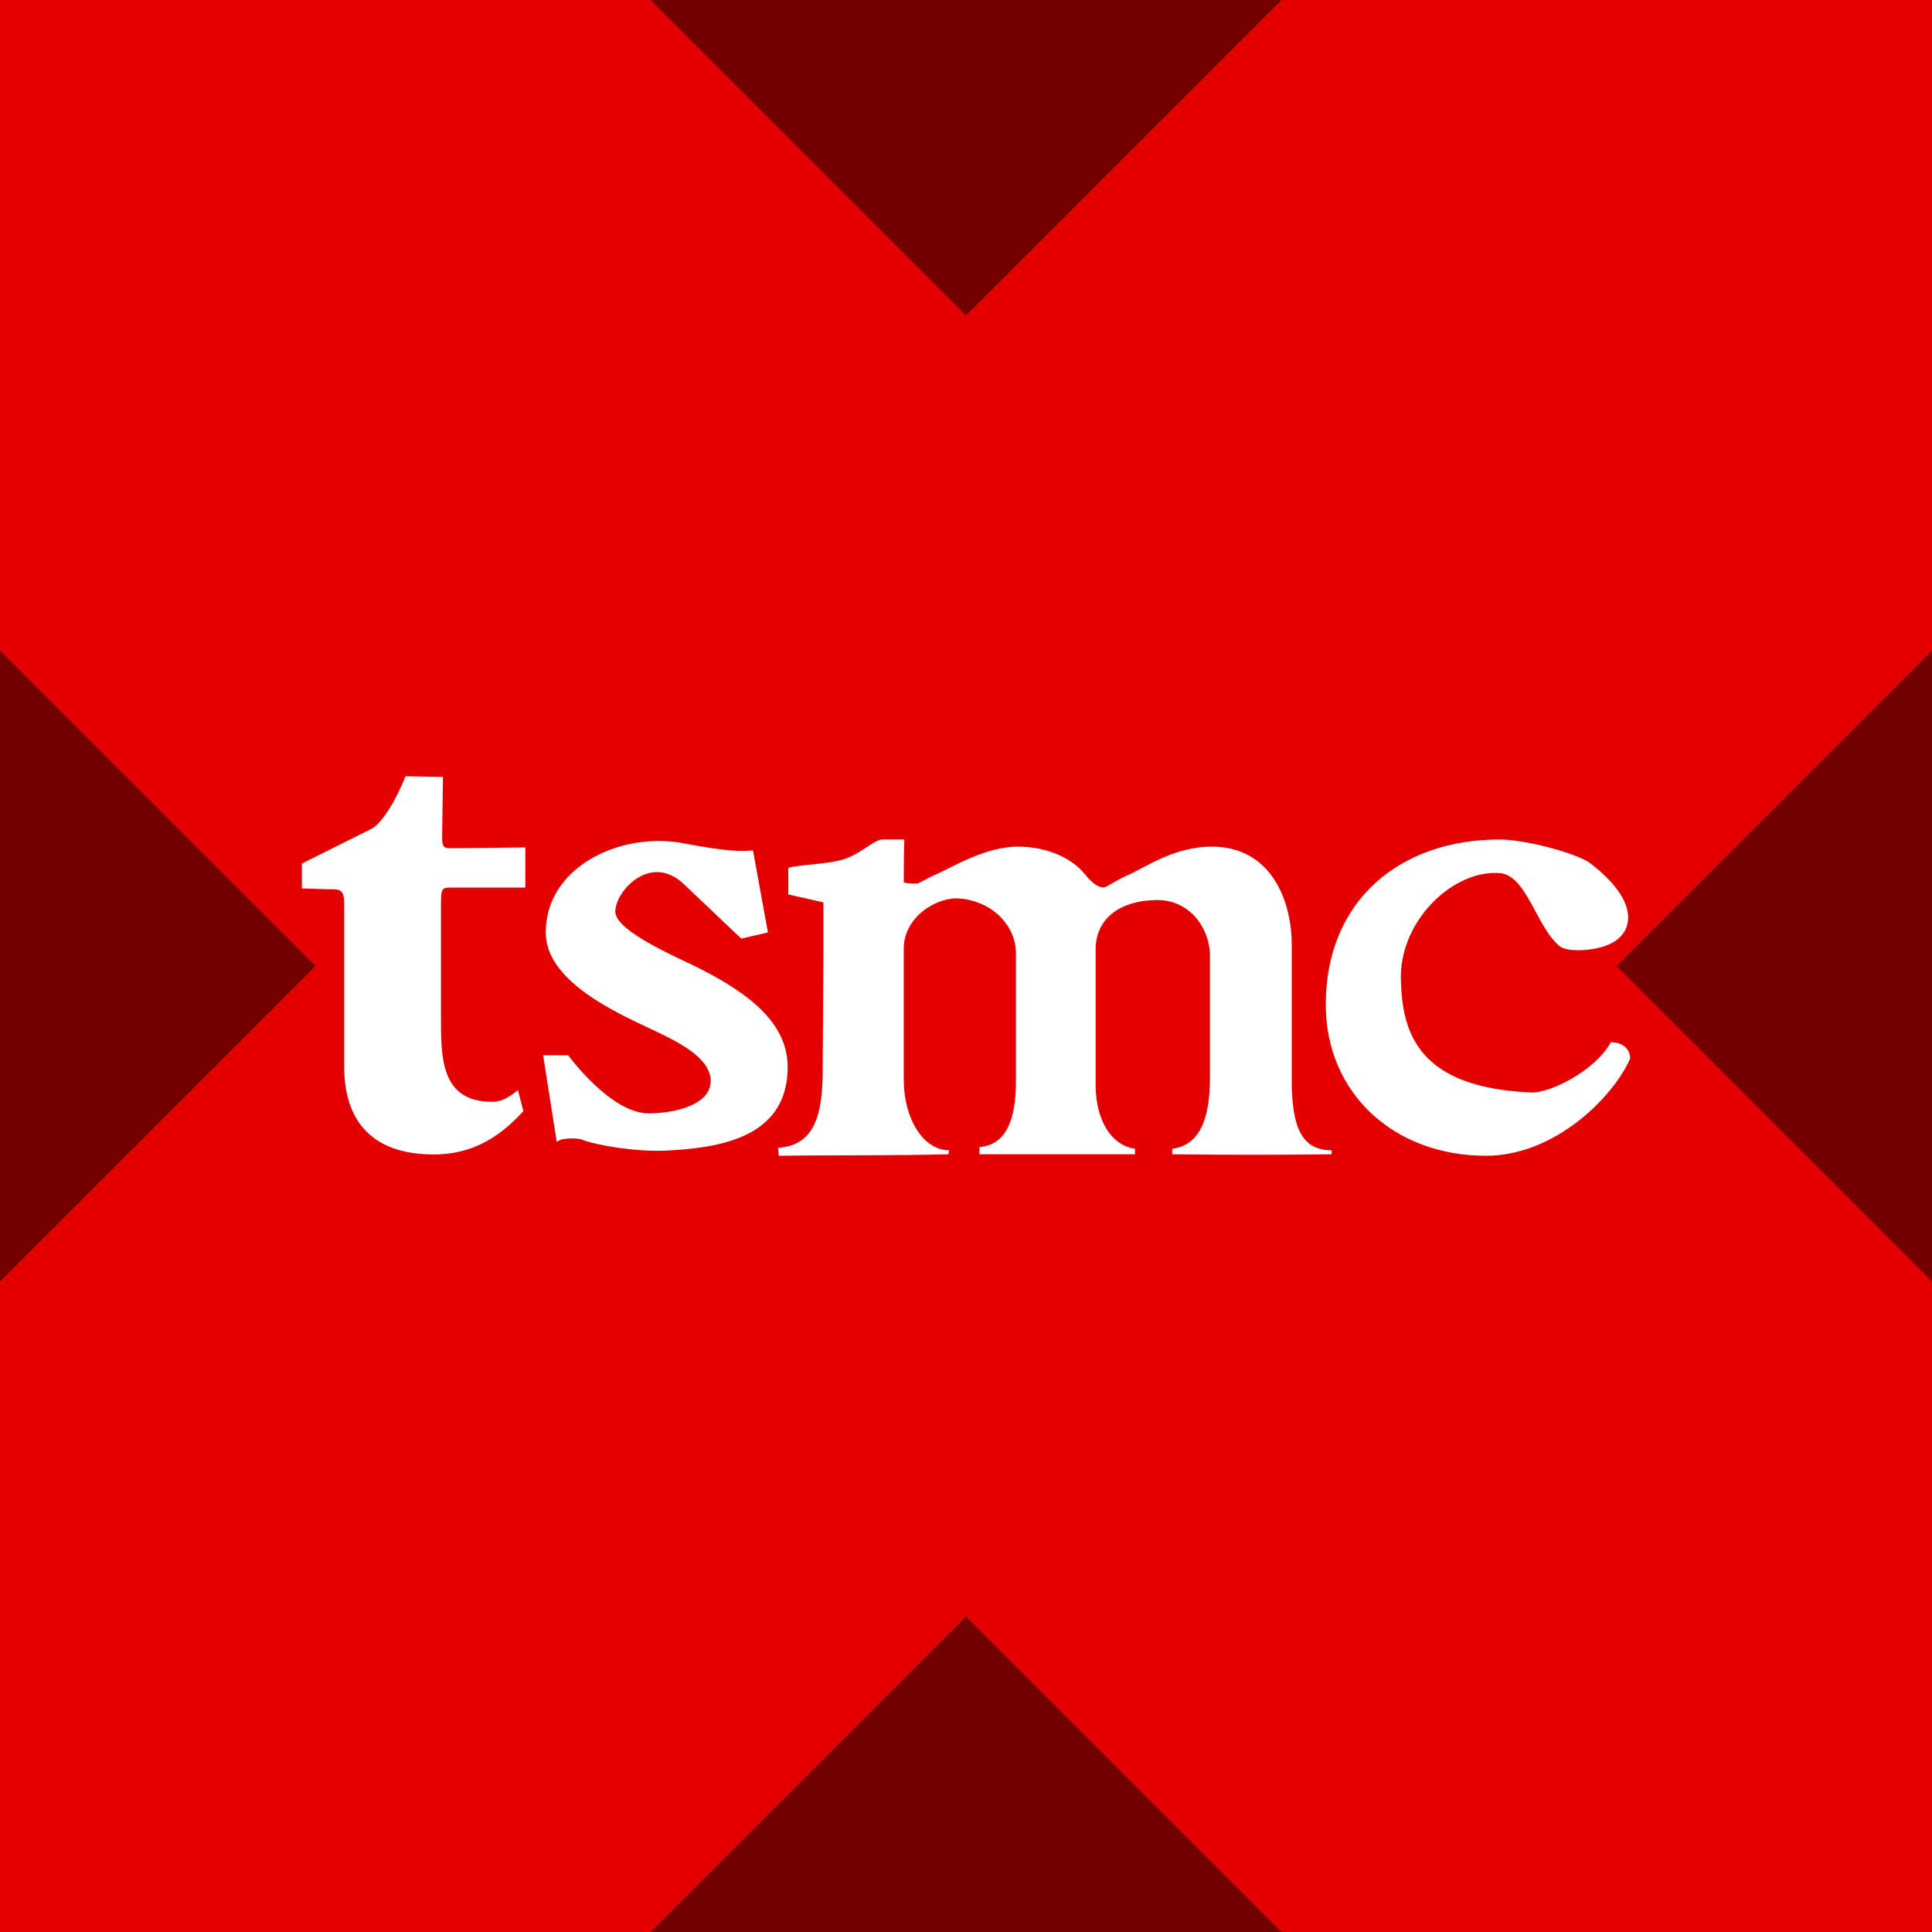
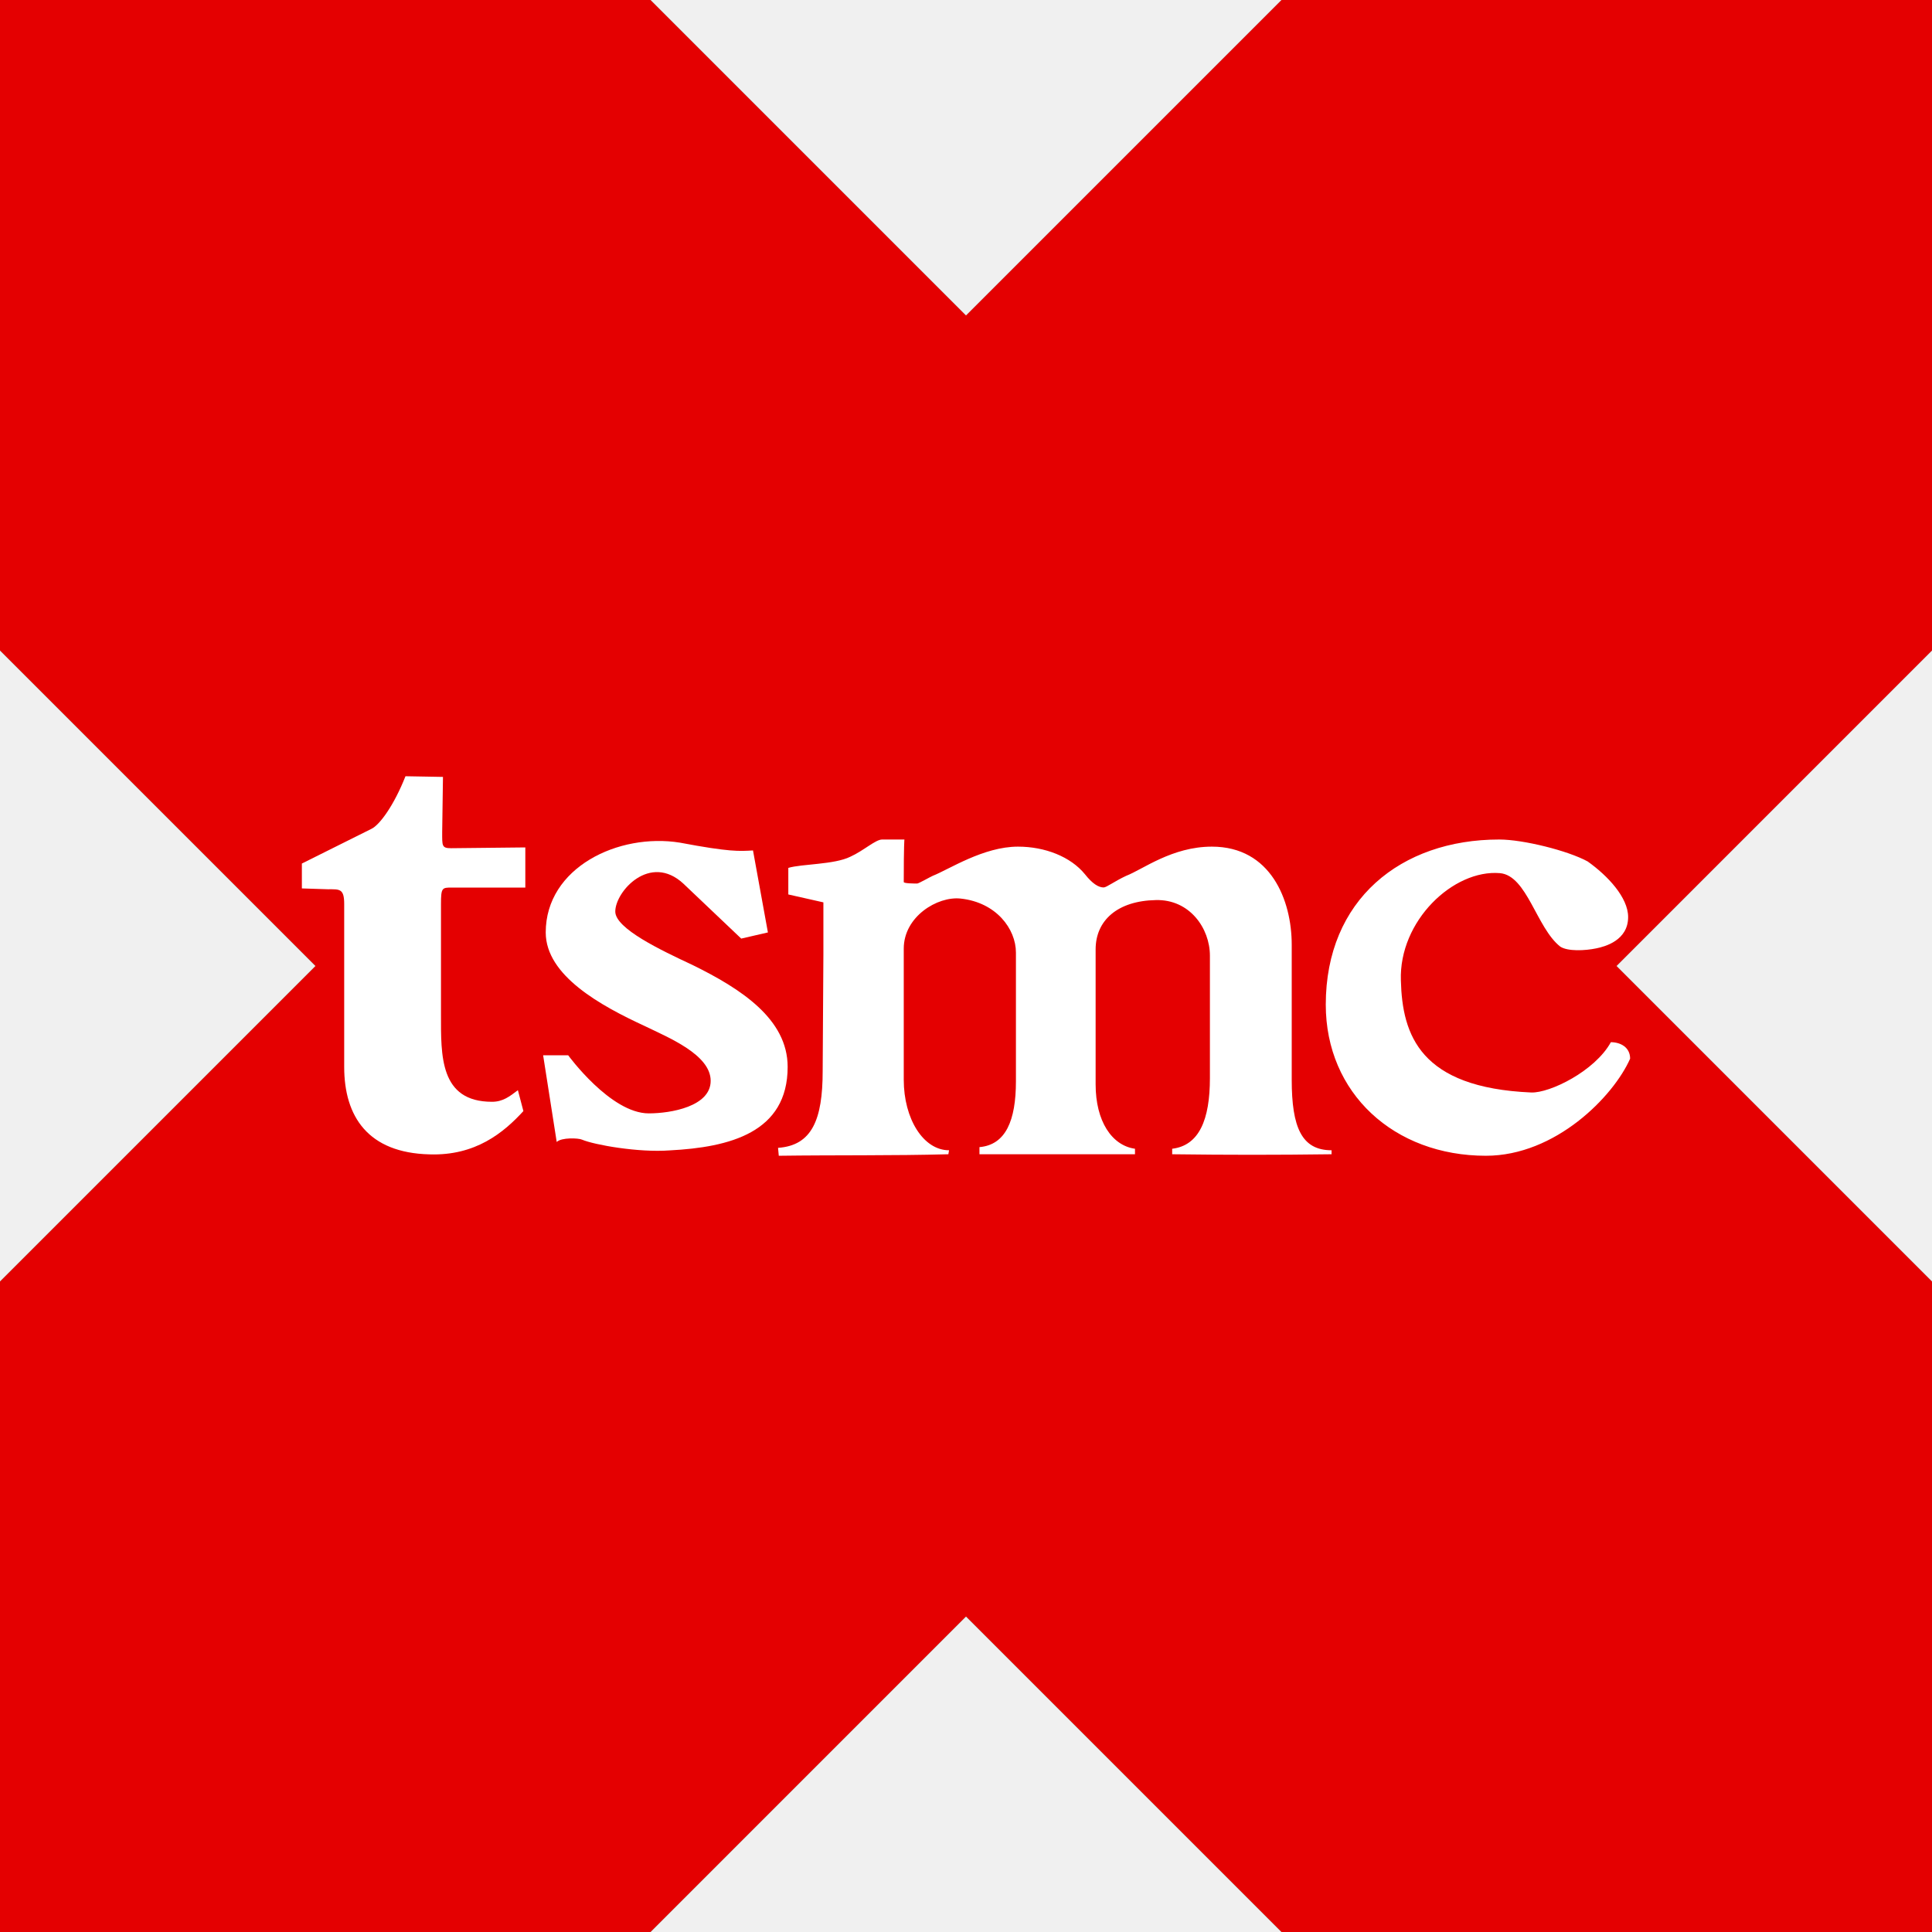
- <svg xmlns="http://www.w3.org/2000/svg" width="32" height="32" viewBox="0 0 32 32" fill="none">
+ <svg xmlns="http://www.w3.org/2000/svg" width="256" height="256" viewBox="0 0 256 256" fill="none">
  <clipPath id="xstockMark">
    <path d="M0 0H86.193L128 41.808L169.808 0H256V86.192L214.193 128L256 169.809V256H169.808L128 214.192L86.193 256H0V169.808L41.808 128L0 86.191V0Z" />
  </clipPath>
  <g clip-path="url(#xstockMark)">
-     <g clip-path="url(#clip0_2051_3705)">
-       <rect width="32" height="32" fill="url(#paint0_linear_2051_3705)" />
-       <g clip-path="url(#clip1_2051_3705)">
-         <path d="M0 0H32V32H0V0Z" fill="#E40001" />
-         <path d="M24.831 13.905C23.203 13.905 21.959 14.903 21.959 16.64C21.959 18.107 23.09 19.143 24.611 19.143C25.767 19.143 26.725 18.158 27 17.535C27 17.342 26.835 17.262 26.681 17.262C26.417 17.741 25.669 18.107 25.361 18.095C23.523 18.015 23.226 17.147 23.203 16.24C23.169 15.252 24.073 14.397 24.844 14.462C25.294 14.502 25.449 15.37 25.843 15.679C25.966 15.76 26.252 15.747 26.439 15.708C26.582 15.679 26.967 15.577 26.967 15.189C26.967 14.864 26.626 14.502 26.296 14.268C25.966 14.088 25.227 13.905 24.833 13.905H24.831ZM13.626 17.74C13.626 18.546 13.448 18.973 12.887 19.012L12.899 19.143C13.839 19.13 14.793 19.143 15.708 19.118L15.719 19.052C15.294 19.052 14.969 18.532 14.969 17.884V15.712C14.969 15.181 15.527 14.842 15.91 14.883C16.501 14.946 16.827 15.386 16.827 15.778V17.909C16.827 18.56 16.658 18.962 16.223 19V19.118H18.799V19.027C18.415 18.973 18.147 18.571 18.147 17.96V15.725C18.147 15.246 18.508 14.92 19.145 14.908C19.704 14.894 20.04 15.375 20.04 15.83V17.856C20.04 18.547 19.861 18.973 19.415 19.027V19.118C20.355 19.13 21.125 19.13 22.055 19.118V19.052C21.561 19.052 21.395 18.675 21.395 17.884V15.648C21.395 14.908 21.047 14.023 20.073 14.023C19.413 14.023 18.929 14.4 18.654 14.506C18.462 14.595 18.327 14.699 18.28 14.699C18.194 14.699 18.093 14.636 17.969 14.479C17.733 14.19 17.309 14.023 16.861 14.023C16.289 14.023 15.719 14.4 15.45 14.506C15.419 14.518 15.216 14.634 15.192 14.634C15.15 14.634 14.969 14.634 14.969 14.609C14.969 13.985 14.98 13.905 14.98 13.905H14.611C14.501 13.905 14.307 14.089 14.084 14.19C13.817 14.322 13.278 14.308 13.057 14.375V14.815L13.638 14.946V15.804L13.626 17.74Z" fill="white" />
-         <path d="M11.092 19.054C12.087 19.003 13.046 18.758 13.046 17.671C13.046 16.879 12.277 16.379 11.468 15.982C10.946 15.738 10.191 15.38 10.191 15.098C10.191 14.765 10.766 14.124 11.319 14.636L12.277 15.546L12.719 15.444L12.472 14.086C12.246 14.099 12.087 14.113 11.262 13.957C10.245 13.792 9.039 14.369 9.039 15.444C9.039 16.161 9.955 16.66 10.678 16.994C11.07 17.185 11.771 17.468 11.771 17.902C11.771 18.325 11.116 18.441 10.745 18.441C10.112 18.441 9.411 17.479 9.411 17.479H8.996L9.221 18.915C9.299 18.837 9.582 18.849 9.64 18.876C9.842 18.962 10.575 19.093 11.092 19.054ZM8.701 14.701V14.036L7.472 14.049C7.315 14.049 7.324 14.009 7.324 13.78L7.337 12.868L6.716 12.857C6.524 13.343 6.287 13.664 6.153 13.728L5 14.303V14.715L5.431 14.729C5.624 14.729 5.701 14.715 5.701 14.973V17.672C5.701 18.493 6.095 19.095 7.114 19.12C7.877 19.145 8.342 18.76 8.669 18.403L8.578 18.057C8.441 18.16 8.331 18.249 8.149 18.249C7.28 18.249 7.304 17.481 7.304 16.802V14.971C7.304 14.701 7.324 14.701 7.483 14.701H8.701Z" fill="white" />
+     <g transform="scale(8)">
+       <g clip-path="url(#clip0_2051_3705)">
+         <rect width="32" height="32" fill="url(#paint0_linear_2051_3705)" />
+         <g clip-path="url(#clip1_2051_3705)">
+           <path d="M0 0H32V32H0V0Z" fill="#E40001" />
+           <path d="M24.831 13.905C23.203 13.905 21.959 14.903 21.959 16.64C21.959 18.107 23.09 19.143 24.611 19.143C25.767 19.143 26.725 18.158 27 17.535C27 17.342 26.835 17.262 26.681 17.262C26.417 17.741 25.669 18.107 25.361 18.095C23.523 18.015 23.226 17.147 23.203 16.24C23.169 15.252 24.073 14.397 24.844 14.462C25.294 14.502 25.449 15.37 25.843 15.679C25.966 15.76 26.252 15.747 26.439 15.708C26.582 15.679 26.967 15.577 26.967 15.189C26.967 14.864 26.626 14.502 26.296 14.268C25.966 14.088 25.227 13.905 24.833 13.905H24.831ZM13.626 17.74C13.626 18.546 13.448 18.973 12.887 19.012L12.899 19.143C13.839 19.13 14.793 19.143 15.708 19.118L15.719 19.052C15.294 19.052 14.969 18.532 14.969 17.884V15.712C14.969 15.181 15.527 14.842 15.91 14.883C16.501 14.946 16.827 15.386 16.827 15.778V17.909C16.827 18.56 16.658 18.962 16.223 19V19.118H18.799V19.027C18.415 18.973 18.147 18.571 18.147 17.96V15.725C18.147 15.246 18.508 14.92 19.145 14.908C19.704 14.894 20.04 15.375 20.04 15.83V17.856C20.04 18.547 19.861 18.973 19.415 19.027V19.118C20.355 19.13 21.125 19.13 22.055 19.118V19.052C21.561 19.052 21.395 18.675 21.395 17.884V15.648C21.395 14.908 21.047 14.023 20.073 14.023C19.413 14.023 18.929 14.4 18.654 14.506C18.462 14.595 18.327 14.699 18.28 14.699C18.194 14.699 18.093 14.636 17.969 14.479C17.733 14.19 17.309 14.023 16.861 14.023C16.289 14.023 15.719 14.4 15.45 14.506C15.419 14.518 15.216 14.634 15.192 14.634C15.15 14.634 14.969 14.634 14.969 14.609C14.969 13.985 14.98 13.905 14.98 13.905H14.611C14.501 13.905 14.307 14.089 14.084 14.19C13.817 14.322 13.278 14.308 13.057 14.375V14.815L13.638 14.946V15.804L13.626 17.74Z" fill="white" />
+           <path d="M11.092 19.054C12.087 19.003 13.046 18.758 13.046 17.671C13.046 16.879 12.277 16.379 11.468 15.982C10.946 15.738 10.191 15.38 10.191 15.098C10.191 14.765 10.766 14.124 11.319 14.636L12.277 15.546L12.719 15.444L12.472 14.086C12.246 14.099 12.087 14.113 11.262 13.957C10.245 13.792 9.039 14.369 9.039 15.444C9.039 16.161 9.955 16.66 10.678 16.994C11.07 17.185 11.771 17.468 11.771 17.902C11.771 18.325 11.116 18.441 10.745 18.441C10.112 18.441 9.411 17.479 9.411 17.479H8.996L9.221 18.915C9.299 18.837 9.582 18.849 9.64 18.876C9.842 18.962 10.575 19.093 11.092 19.054ZM8.701 14.701V14.036L7.472 14.049C7.315 14.049 7.324 14.009 7.324 13.78L7.337 12.868L6.716 12.857C6.524 13.343 6.287 13.664 6.153 13.728L5 14.303V14.715L5.431 14.729C5.624 14.729 5.701 14.715 5.701 14.973V17.672C5.701 18.493 6.095 19.095 7.114 19.12C7.877 19.145 8.342 18.76 8.669 18.403L8.578 18.057C8.441 18.16 8.331 18.249 8.149 18.249C7.28 18.249 7.304 17.481 7.304 16.802V14.971C7.304 14.701 7.324 14.701 7.483 14.701H8.701Z" fill="white" />
+         </g>
+         <path d="M21.226 32H10.774L16 26.774L21.226 32ZM5.226 16L0 21.226V10.774L5.226 16ZM32 21.226L26.774 16L32 10.774V21.226ZM16 5.226L10.774 0H21.226L16 5.226Z" fill="black" fill-opacity="0.5" />
      </g>
-       <path d="M21.226 32H10.774L16 26.774L21.226 32ZM5.226 16L0 21.226V10.774L5.226 16ZM32 21.226L26.774 16L32 10.774V21.226ZM16 5.226L10.774 0H21.226L16 5.226Z" fill="black" fill-opacity="0.5" />
+       <defs>
+         <linearGradient id="paint0_linear_2051_3705" x1="32" y1="0" x2="0" y2="32" gradientUnits="userSpaceOnUse">
+           <stop stop-color="#6EC7E2" />
+           <stop offset="1" stop-color="#1FD59A" />
+         </linearGradient>
+         <clipPath id="clip0_2051_3705">
+           <rect width="32" height="32" fill="white" />
+         </clipPath>
+         <clipPath id="clip1_2051_3705">
+           <rect width="32" height="32" fill="white" />
+         </clipPath>
+       </defs>
    </g>
-     <defs>
-       <linearGradient id="paint0_linear_2051_3705" x1="32" y1="0" x2="0" y2="32" gradientUnits="userSpaceOnUse">
-         <stop stop-color="#6EC7E2" />
-         <stop offset="1" stop-color="#1FD59A" />
-       </linearGradient>
-       <clipPath id="clip0_2051_3705">
-         <rect width="32" height="32" fill="white" />
-       </clipPath>
-       <clipPath id="clip1_2051_3705">
-         <rect width="32" height="32" fill="white" />
-       </clipPath>
-     </defs>
  </g>
</svg>
